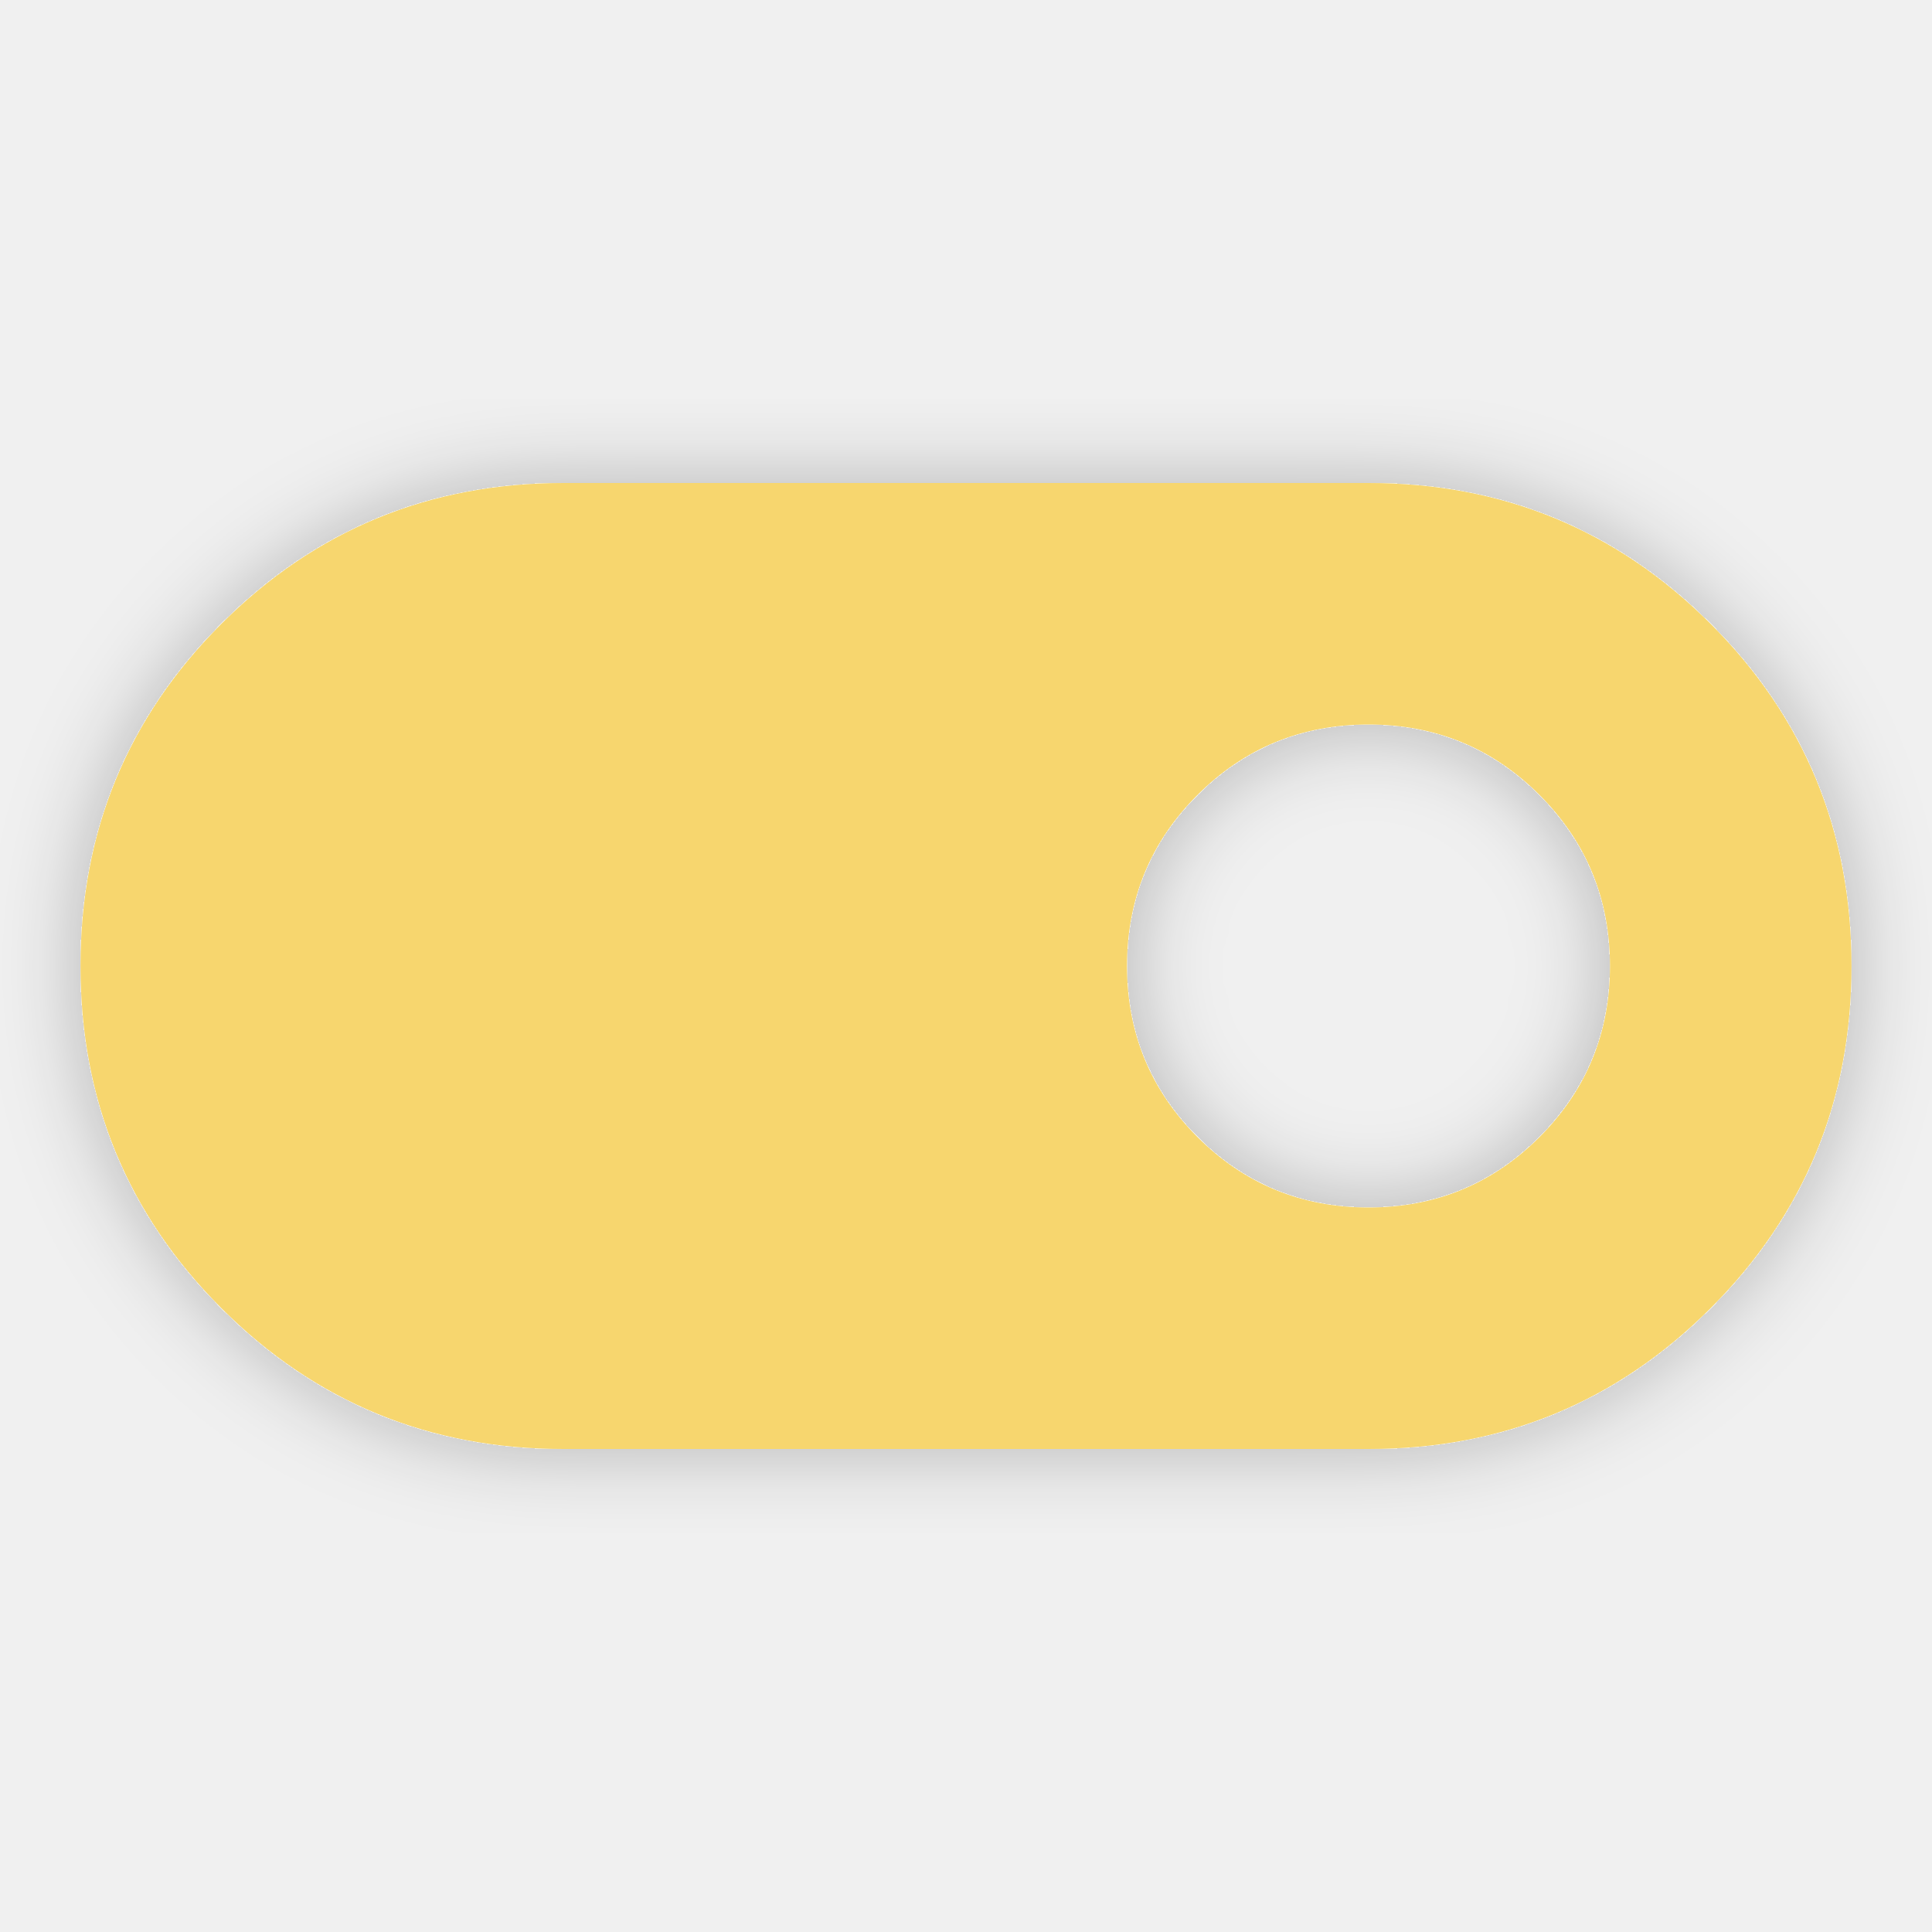
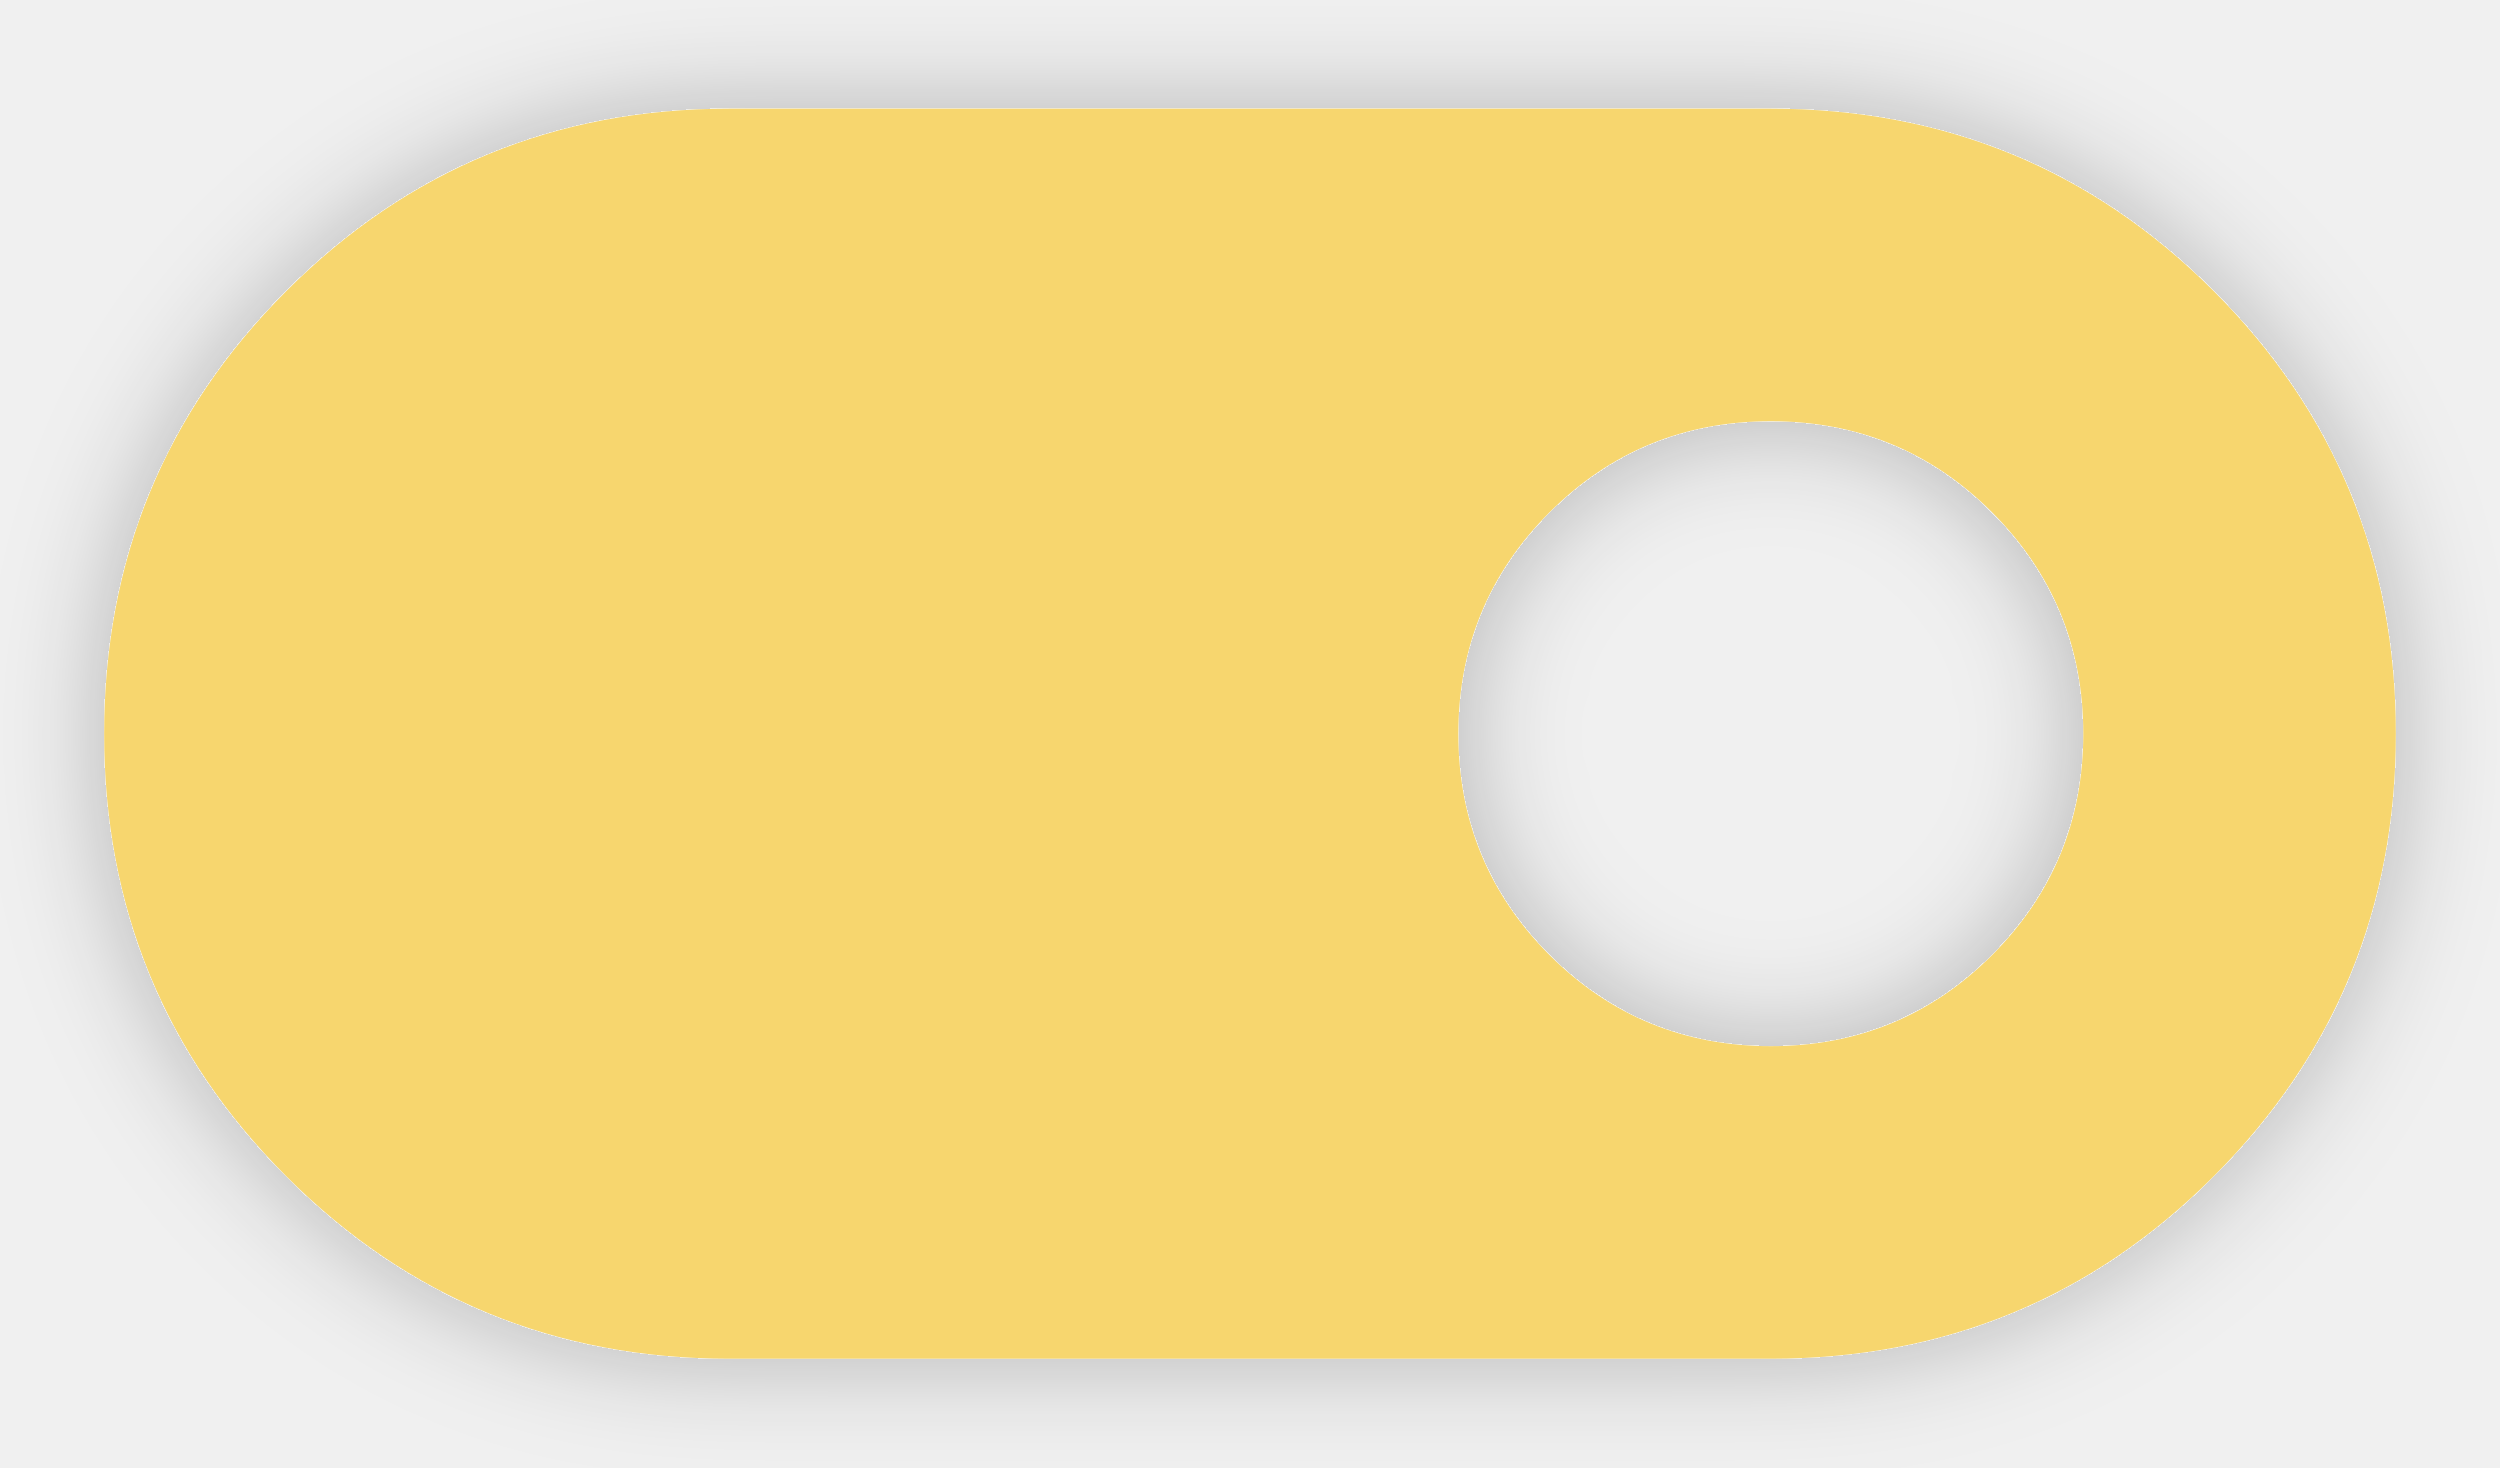
- <svg xmlns="http://www.w3.org/2000/svg" width="46" height="46" viewBox="0 0 46 46" fill="none">
-   <g clip-path="url(#clip0_559_687)">
-     <g filter="url(#filter0_d_559_687)">
-       <path fill-rule="evenodd" clip-rule="evenodd" d="M13.417 34.5C10.222 34.5 7.507 33.382 5.271 31.146C3.035 28.91 1.917 26.194 1.917 23C1.917 19.806 3.035 17.09 5.271 14.854C7.507 12.618 10.222 11.5 13.417 11.5H32.583C35.778 11.5 38.493 12.618 40.729 14.854C42.965 17.09 44.083 19.806 44.083 23C44.083 26.194 42.965 28.91 40.729 31.146C38.493 33.382 35.778 34.5 32.583 34.5H13.417ZM38.333 23C38.333 24.597 37.774 25.955 36.656 27.073C35.538 28.191 34.181 28.75 32.583 28.75C30.986 28.75 29.628 28.191 28.51 27.073C27.392 25.955 26.833 24.597 26.833 23C26.833 21.403 27.392 20.045 28.51 18.927C29.628 17.809 30.986 17.25 32.583 17.25C34.181 17.25 35.538 17.809 36.656 18.927C37.774 20.045 38.333 21.403 38.333 23Z" fill="#F7D66E" />
-     </g>
+ <svg xmlns="http://www.w3.org/2000/svg" width="46" height="27" viewBox="0 0 46 27" fill="none">
+   <g filter="url(#filter0_d_559_688)">
+     <path fill-rule="evenodd" clip-rule="evenodd" d="M13.417 25C10.222 25 7.507 23.882 5.271 21.646C3.035 19.41 1.917 16.694 1.917 13.5C1.917 10.306 3.035 7.59 5.271 5.354C7.507 3.118 10.222 2 13.417 2H32.583C35.778 2 38.493 3.118 40.729 5.354C42.965 7.59 44.083 10.306 44.083 13.5C44.083 16.694 42.965 19.41 40.729 21.646C38.493 23.882 35.778 25 32.583 25H13.417ZM38.333 13.5C38.333 15.097 37.774 16.455 36.656 17.573C35.538 18.691 34.181 19.25 32.583 19.25C30.986 19.25 29.628 18.691 28.51 17.573C27.392 16.455 26.833 15.097 26.833 13.5C26.833 11.903 27.392 10.545 28.51 9.427C29.628 8.309 30.986 7.75 32.583 7.75C34.181 7.75 35.538 8.309 36.656 9.427C37.774 10.545 38.333 11.903 38.333 13.5Z" fill="#F7D66E" />
  </g>
  <defs>
-     <filter id="filter0_d_559_687" x="-0.083" y="9.5" width="46.167" height="27" filterUnits="userSpaceOnUse" color-interpolation-filters="sRGB">
+     <filter id="filter0_d_559_688" x="-0.083" y="0" width="46.167" height="27" filterUnits="userSpaceOnUse" color-interpolation-filters="sRGB">
      <feFlood flood-opacity="0" result="BackgroundImageFix" />
      <feColorMatrix in="SourceAlpha" type="matrix" values="0 0 0 0 0 0 0 0 0 0 0 0 0 0 0 0 0 0 127 0" result="hardAlpha" />
      <feOffset />
      <feGaussianBlur stdDeviation="1" />
      <feComposite in2="hardAlpha" operator="out" />
      <feColorMatrix type="matrix" values="0 0 0 0 0 0 0 0 0 0 0 0 0 0 0 0 0 0 0.25 0" />
-       <feBlend mode="normal" in2="BackgroundImageFix" result="effect1_dropShadow_559_687" />
-       <feBlend mode="normal" in="SourceGraphic" in2="effect1_dropShadow_559_687" result="shape" />
+       <feBlend mode="normal" in2="BackgroundImageFix" result="effect1_dropShadow_559_688" />
+       <feBlend mode="normal" in="SourceGraphic" in2="effect1_dropShadow_559_688" result="shape" />
    </filter>
-     <clipPath id="clip0_559_687">
-       <rect width="46" height="46" fill="white" />
-     </clipPath>
  </defs>
</svg>
